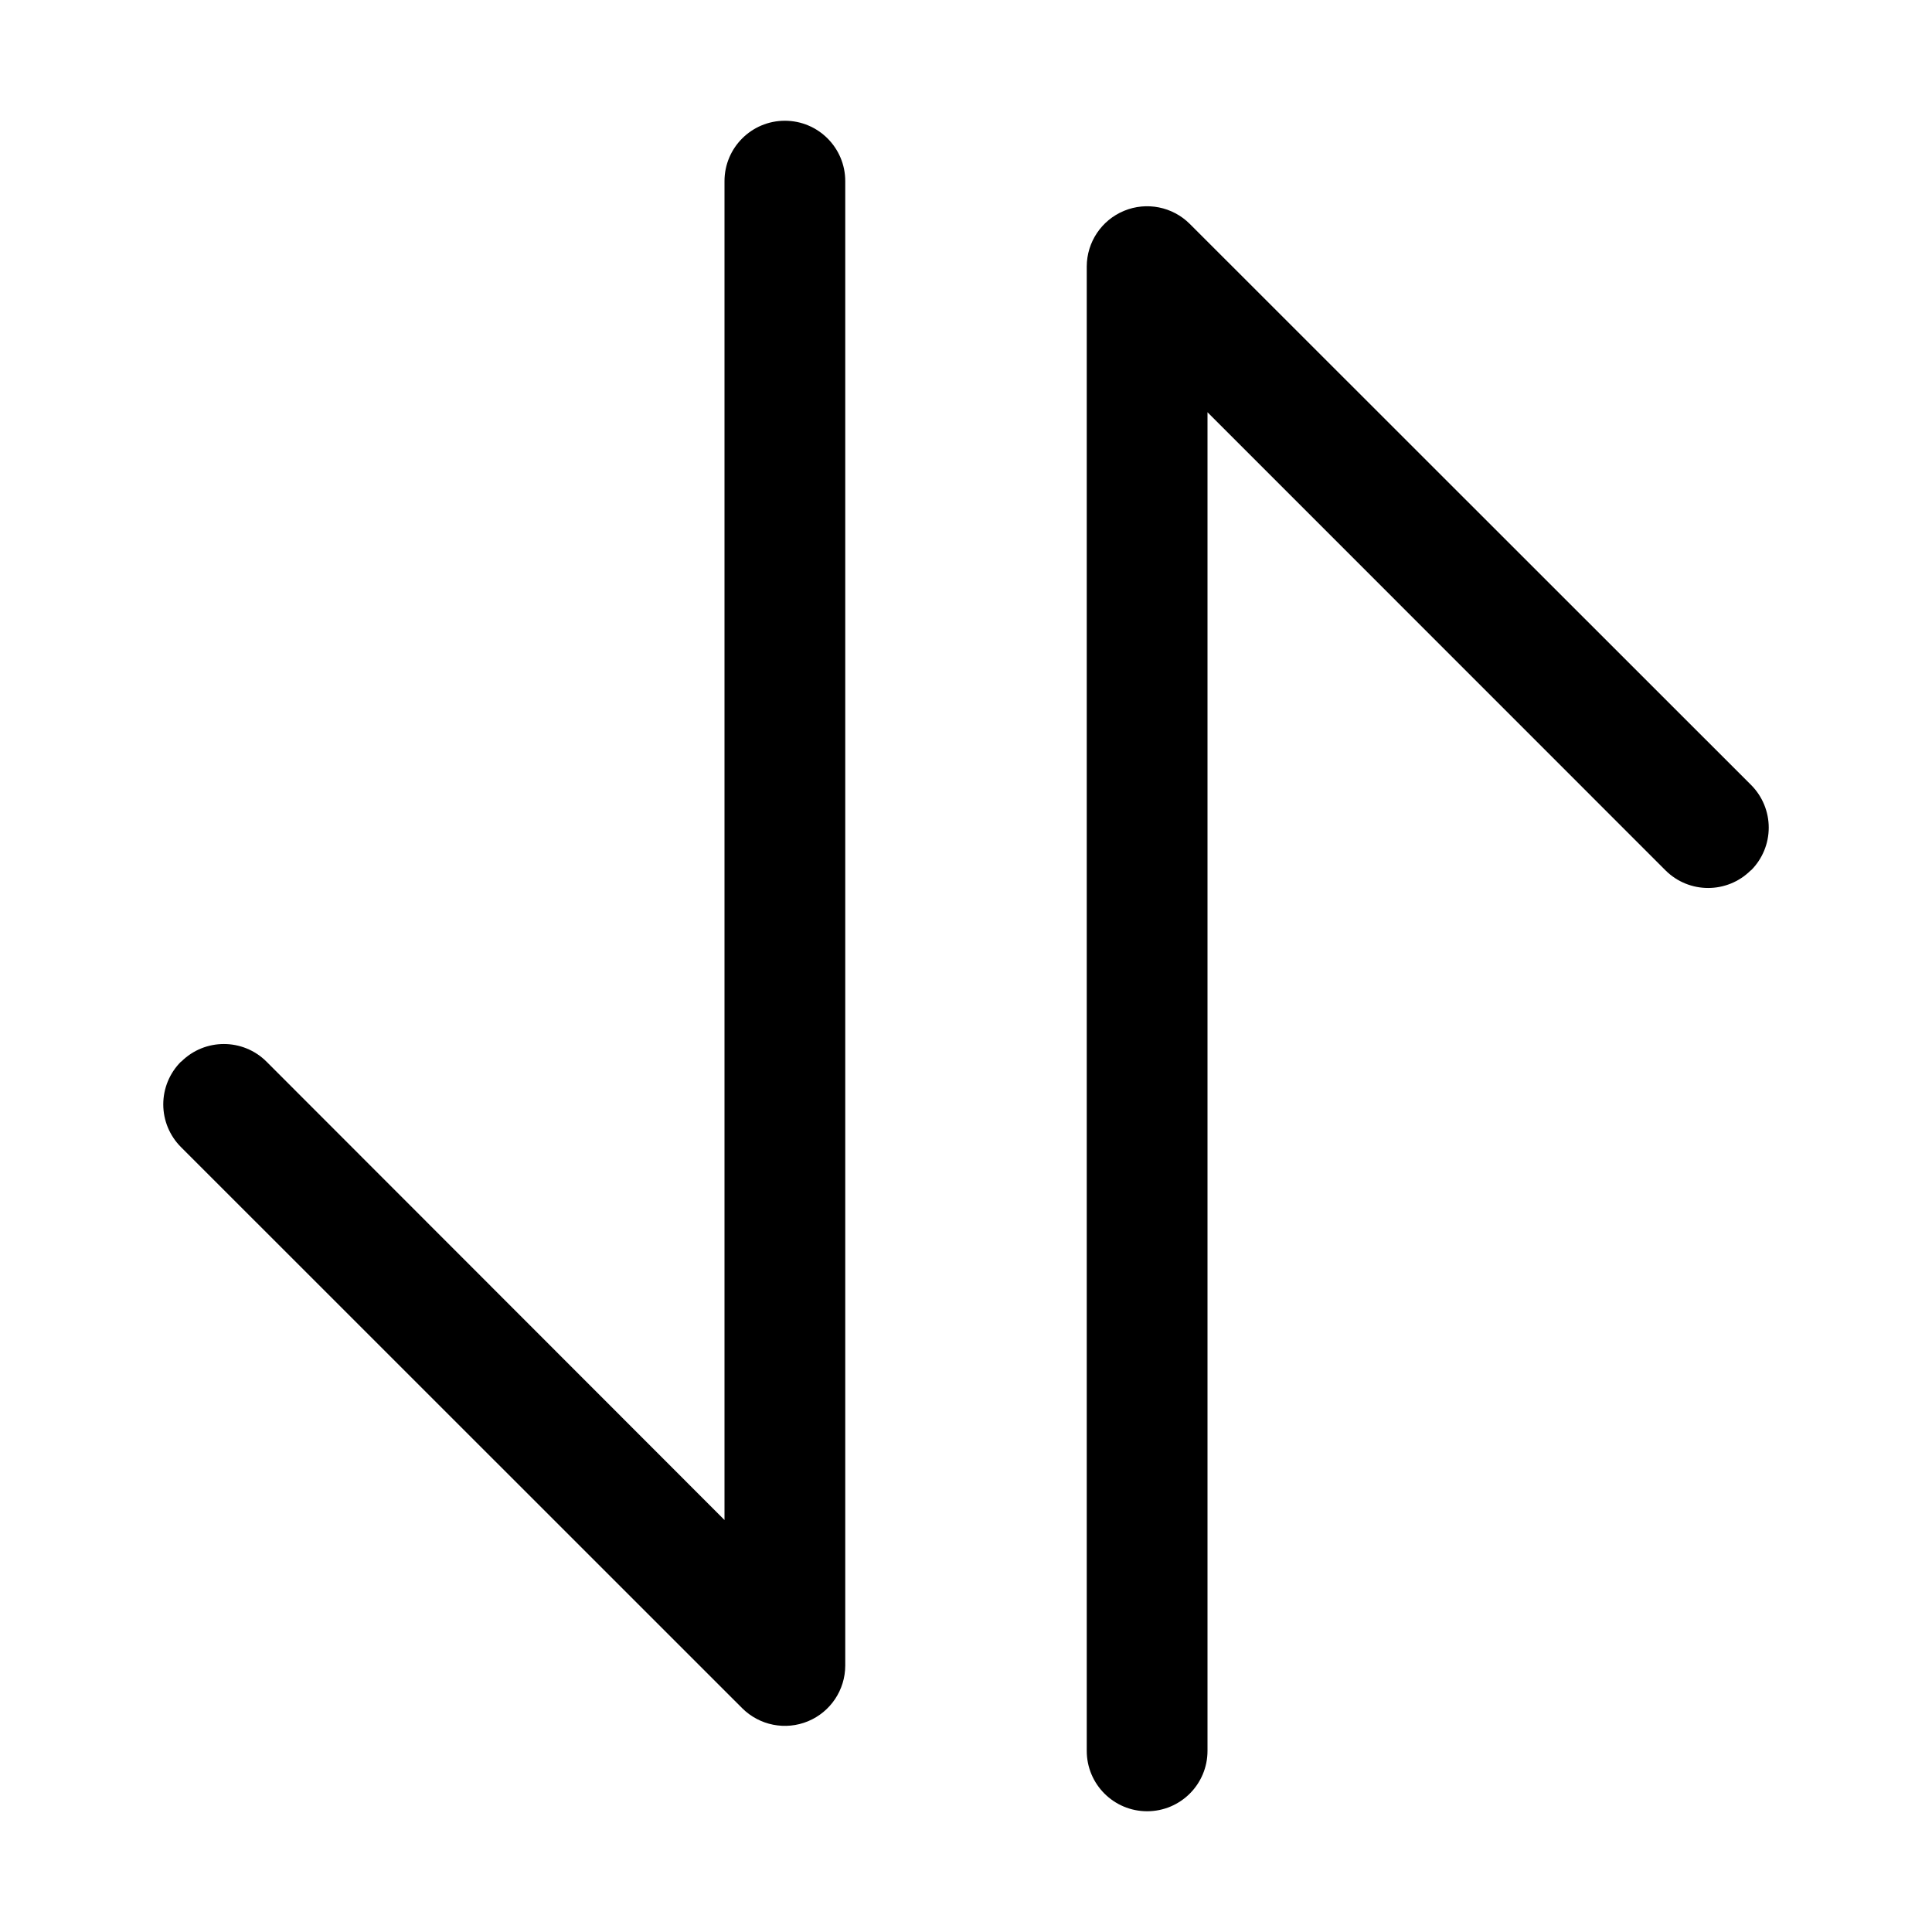
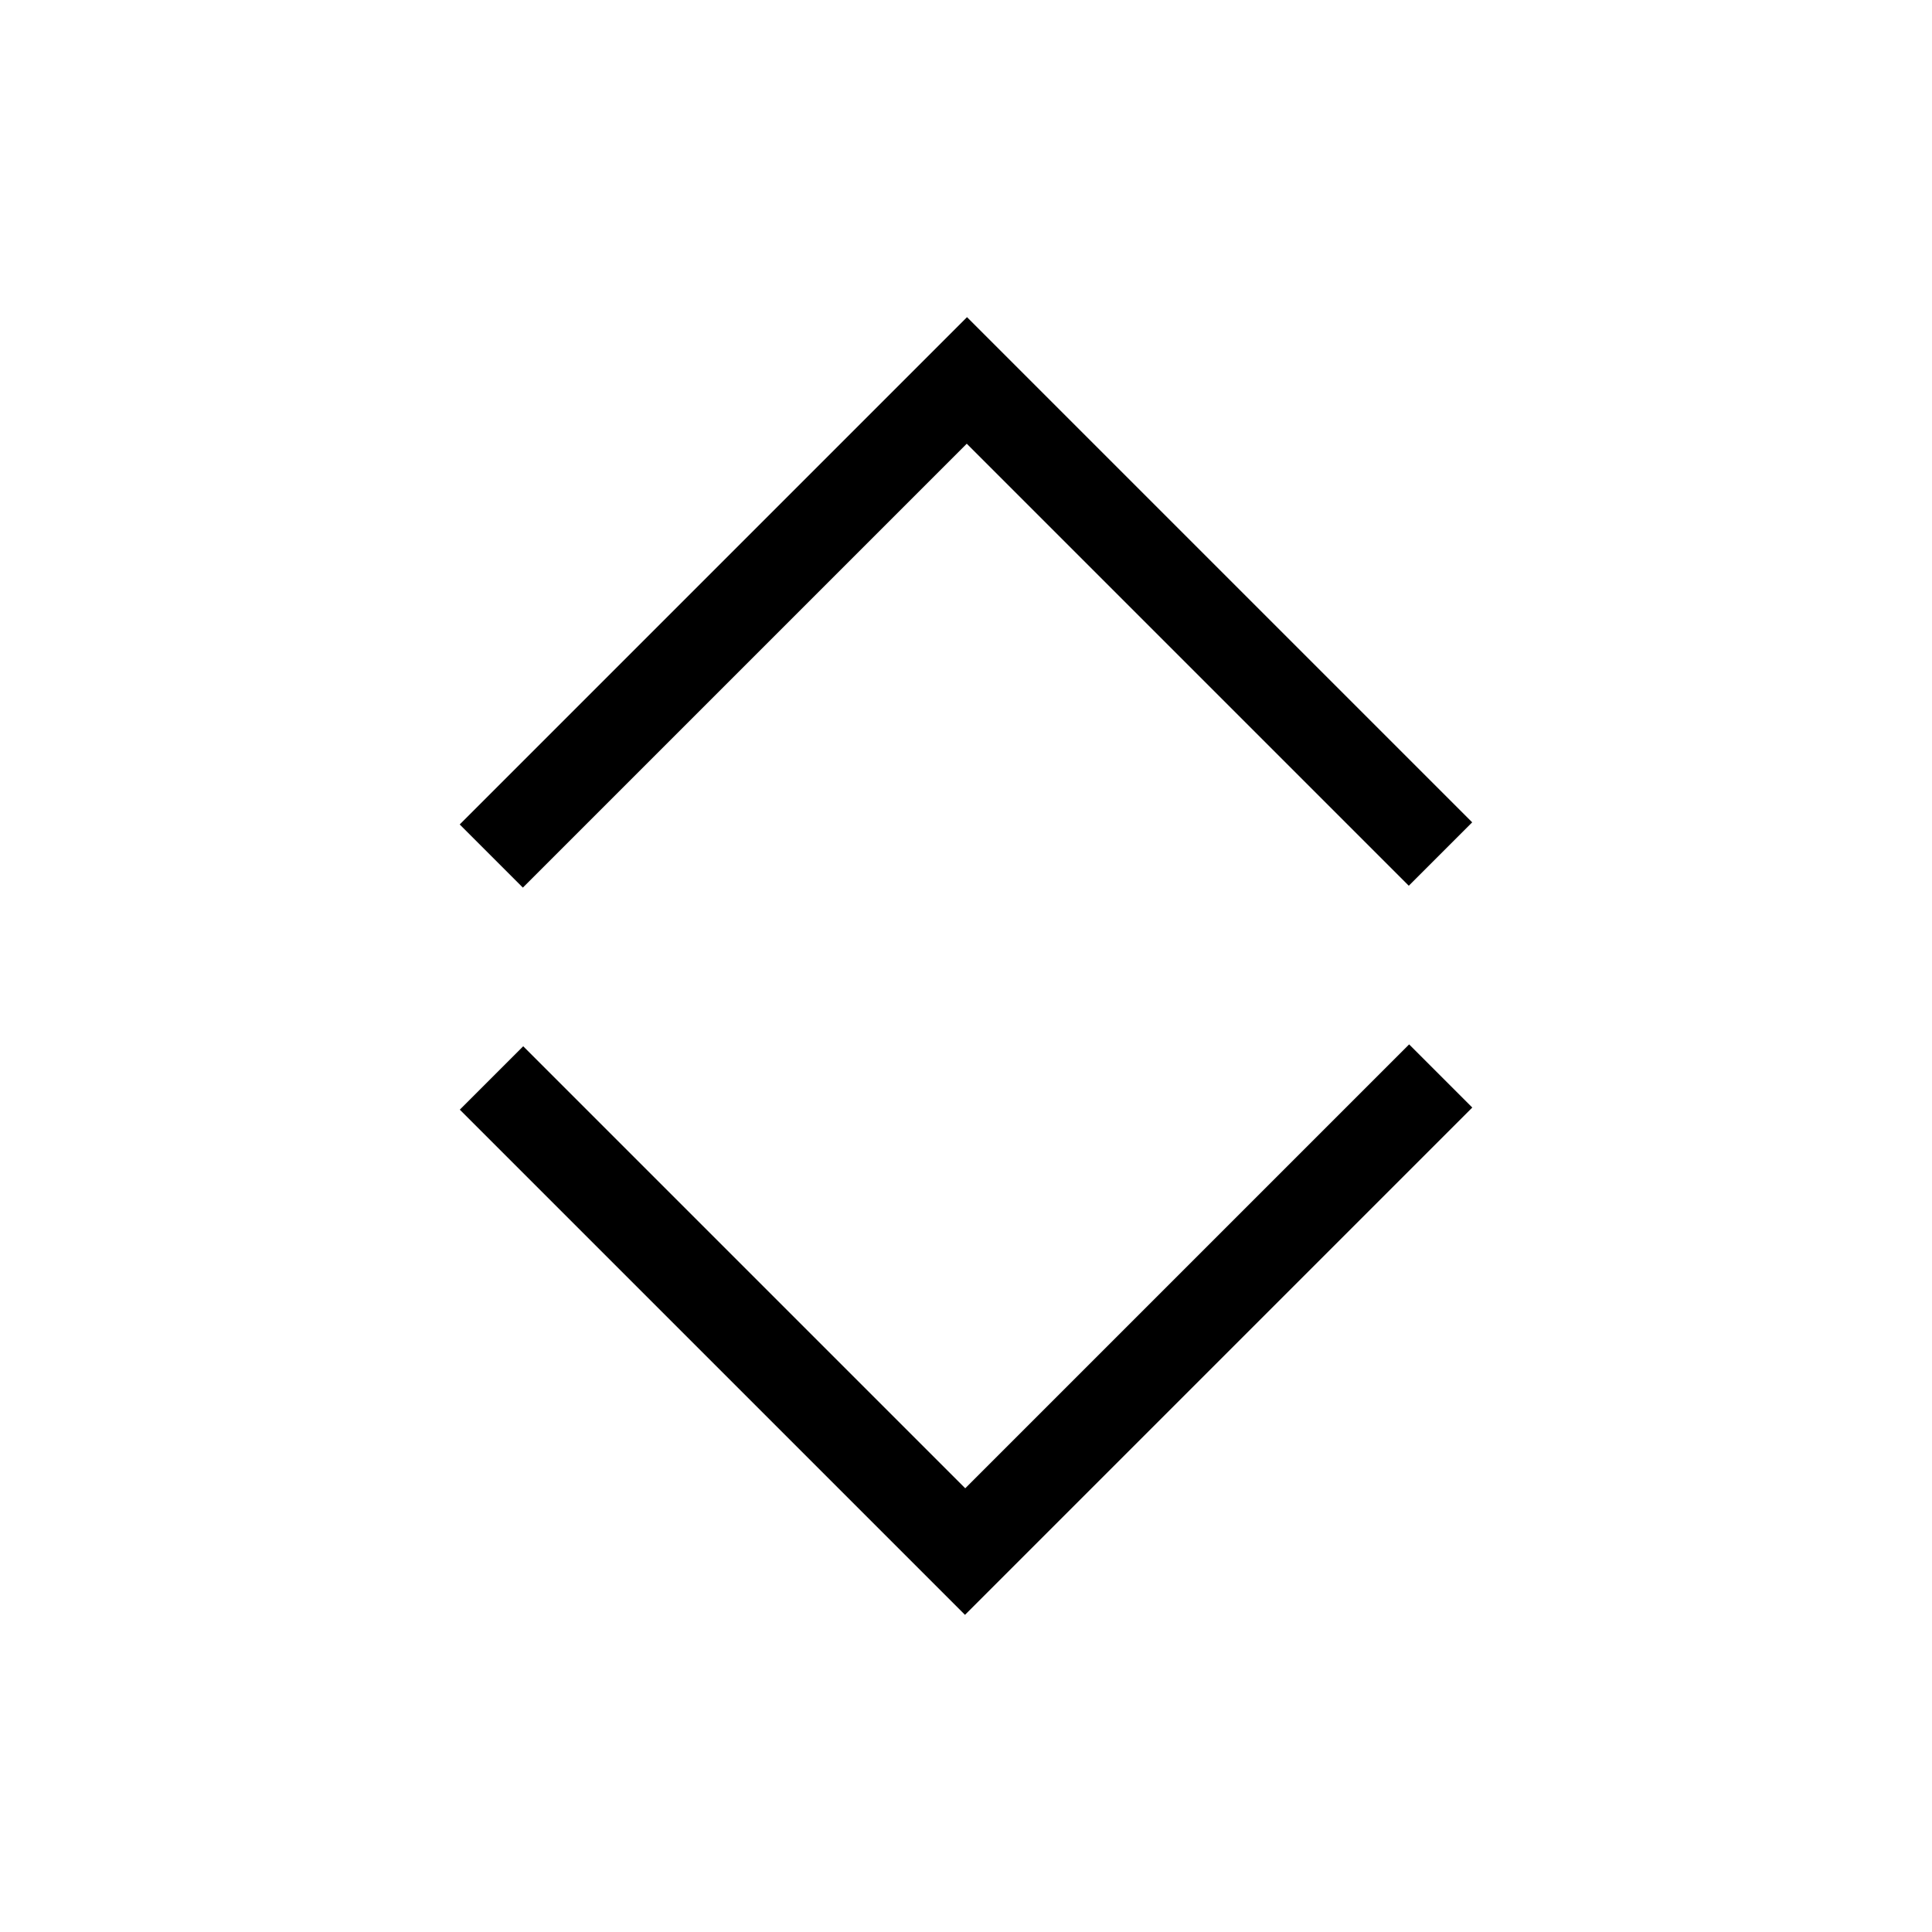
- <svg xmlns="http://www.w3.org/2000/svg" width="800px" height="800px" viewBox="0 0 1024 1024">
-   <path fill="#000000" d="M384 96a32 32 0 0 1 64 0v786.752a32 32 0 0 1-54.592 22.656L95.936 608a32 32 0 0 1 0-45.312h.128a32 32 0 0 1 45.184 0L384 805.632V96zm192 45.248a32 32 0 0 1 54.592-22.592L928.064 416a32 32 0 0 1 0 45.312h-.128a32 32 0 0 1-45.184 0L640 218.496V928a32 32 0 1 1-64 0V141.248z" />
+ <svg xmlns="http://www.w3.org/2000/svg" fill="#000000" width="800px" height="800px" viewBox="0 0 64 64" version="1.1" xml:space="preserve" style="fill-rule:evenodd;clip-rule:evenodd;stroke-linejoin:round;stroke-miterlimit:2;">
+   <g transform="matrix(1,0,0,1,-1088,-320)">
+     <rect id="Icons" x="0" y="0" width="1280" height="800" style="fill:none;" />
+     <g id="Icons1">
+       <g id="Strike">
+             </g>
+       <g id="H1">
+             </g>
+       <g id="H2">
+             </g>
+       <g id="H3">
+             </g>
+       <g id="list-ul">
+             </g>
+       <g id="hamburger-1">
+             </g>
+       <g id="hamburger-2">
+             </g>
+       <g id="list-ol">
+             </g>
+       <g id="list-task">
+             </g>
+       <g id="trash">
+             </g>
+       <g id="vertical-menu">
+             </g>
+       <g id="horizontal-menu">
+             </g>
+       <g id="sidebar-2">
+             </g>
+       <g id="Pen">
+             </g>
+       <g id="Pen1">
+             </g>
+       <g id="clock">
+             </g>
+       <g id="external-link">
+             </g>
+       <g id="hr">
+             </g>
+       <g id="info">
+             </g>
+       <g id="warning">
+             </g>
+       <g id="plus-circle">
+             </g>
+       <g id="minus-circle">
+             </g>
+       <g>
+         <g id="caret-down" transform="matrix(0.522955,0.522955,-0.525161,0.525161,1082.79,109.448)">
+           <path d="M288,216L256,216L256,212L284,212L284,184L288,184L288,216Z" style="fill-rule:nonzero;" />
+         </g>
+         <g id="caret-down1" transform="matrix(-0.522955,-0.522955,0.525161,-0.525161,1157.21,594.552)">
+           <path d="M288,216L256,216L256,212L284,212L284,184L288,184L288,216Z" style="fill-rule:nonzero;" />
+         </g>
+       </g>
+       <g id="vue">
+             </g>
+       <g id="cog">
+             </g>
+       <g id="logo">
+             </g>
+       <g id="radio-check">
+             </g>
+       <g id="eye-slash">
+             </g>
+       <g id="eye">
+             </g>
+       <g id="toggle-off">
+             </g>
+       <g id="shredder">
+             </g>
+       <g id="spinner--loading--dots-">
+             </g>
+       <g id="react">
+             </g>
+       <g id="check-selected">
+             </g>
+       <g id="turn-off">
+             </g>
+       <g id="code-block">
+             </g>
+       <g id="user">
+             </g>
+       <g id="coffee-bean">
+             </g>
+       <g transform="matrix(0.638317,0.368532,-0.368532,0.638317,785.021,-208.975)">
+         <g id="coffee-beans">
+           <g id="coffee-bean1">
+                     </g>
+         </g>
+       </g>
+       <g id="coffee-bean-filled">
+             </g>
+       <g transform="matrix(0.638317,0.368532,-0.368532,0.638317,913.062,-208.975)">
+         <g id="coffee-beans-filled">
+           <g id="coffee-bean2">
+                     </g>
+         </g>
+       </g>
+       <g id="clipboard">
+             </g>
+       <g transform="matrix(1,0,0,1,128.011,1.35415)">
+         <g id="clipboard-paste">
+                 </g>
+       </g>
+       <g id="clipboard-copy">
+             </g>
+       <g id="Layer1">
+             </g>
+     </g>
+   </g>
</svg>
